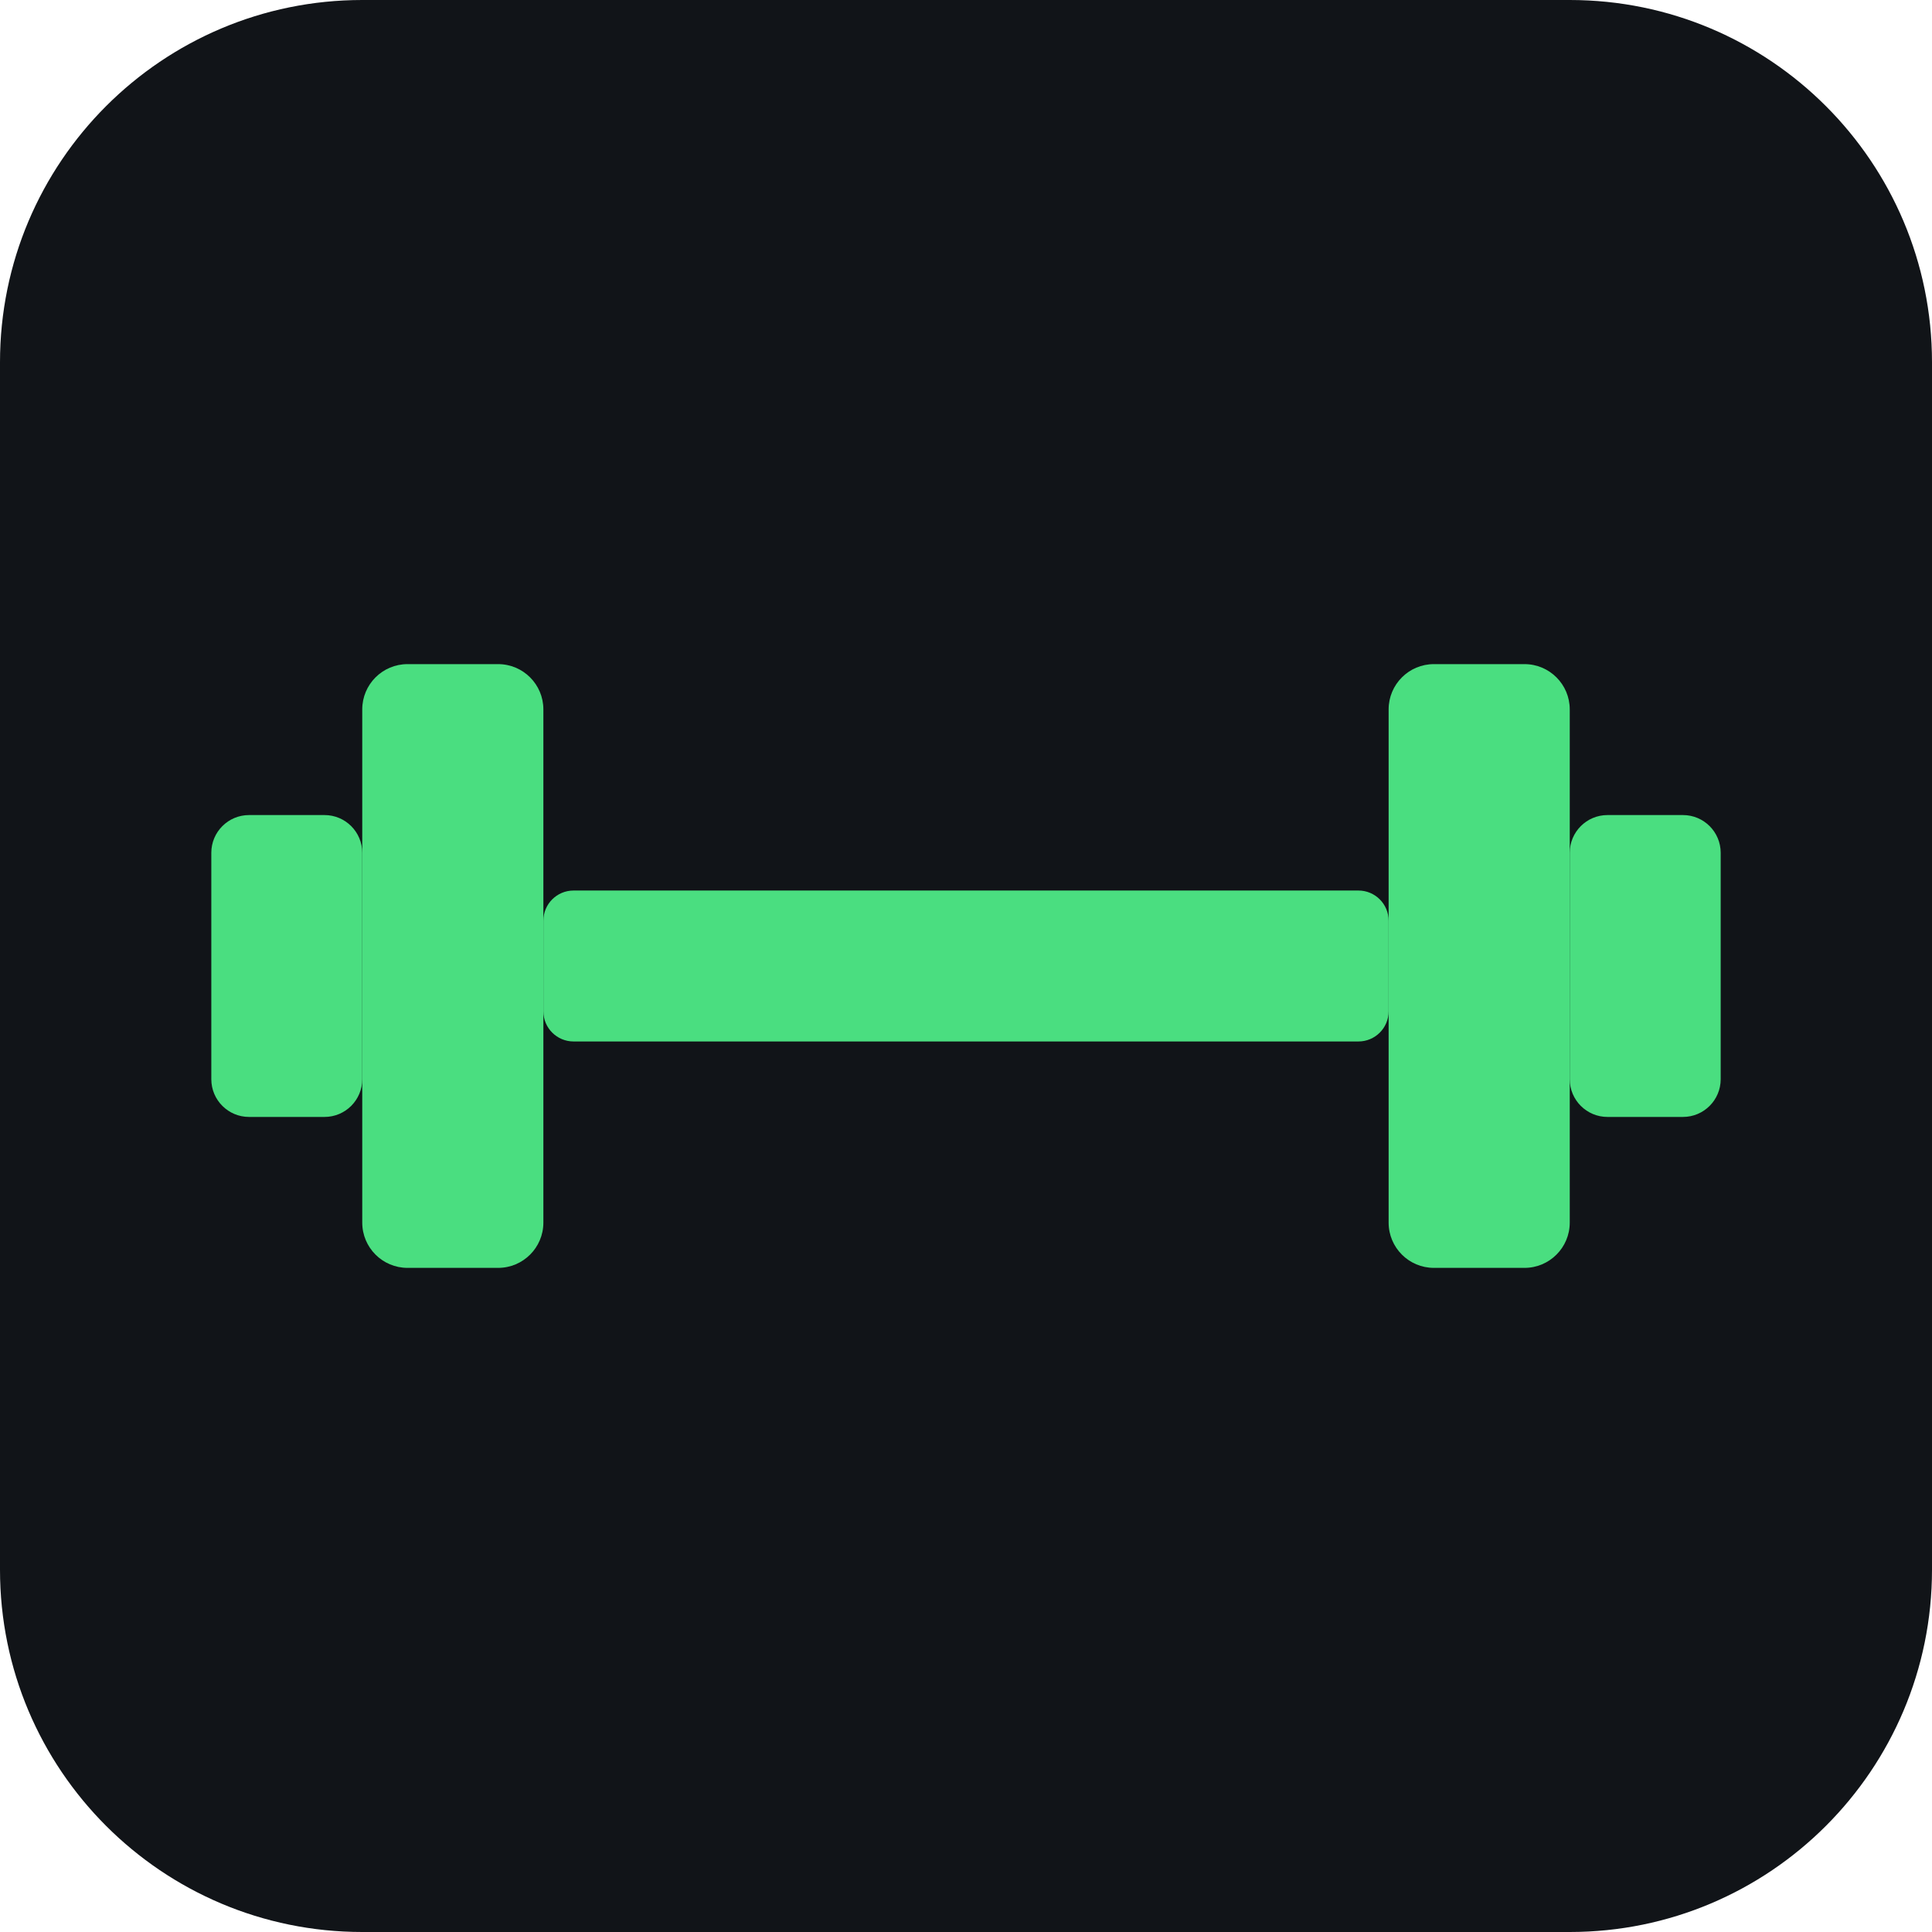
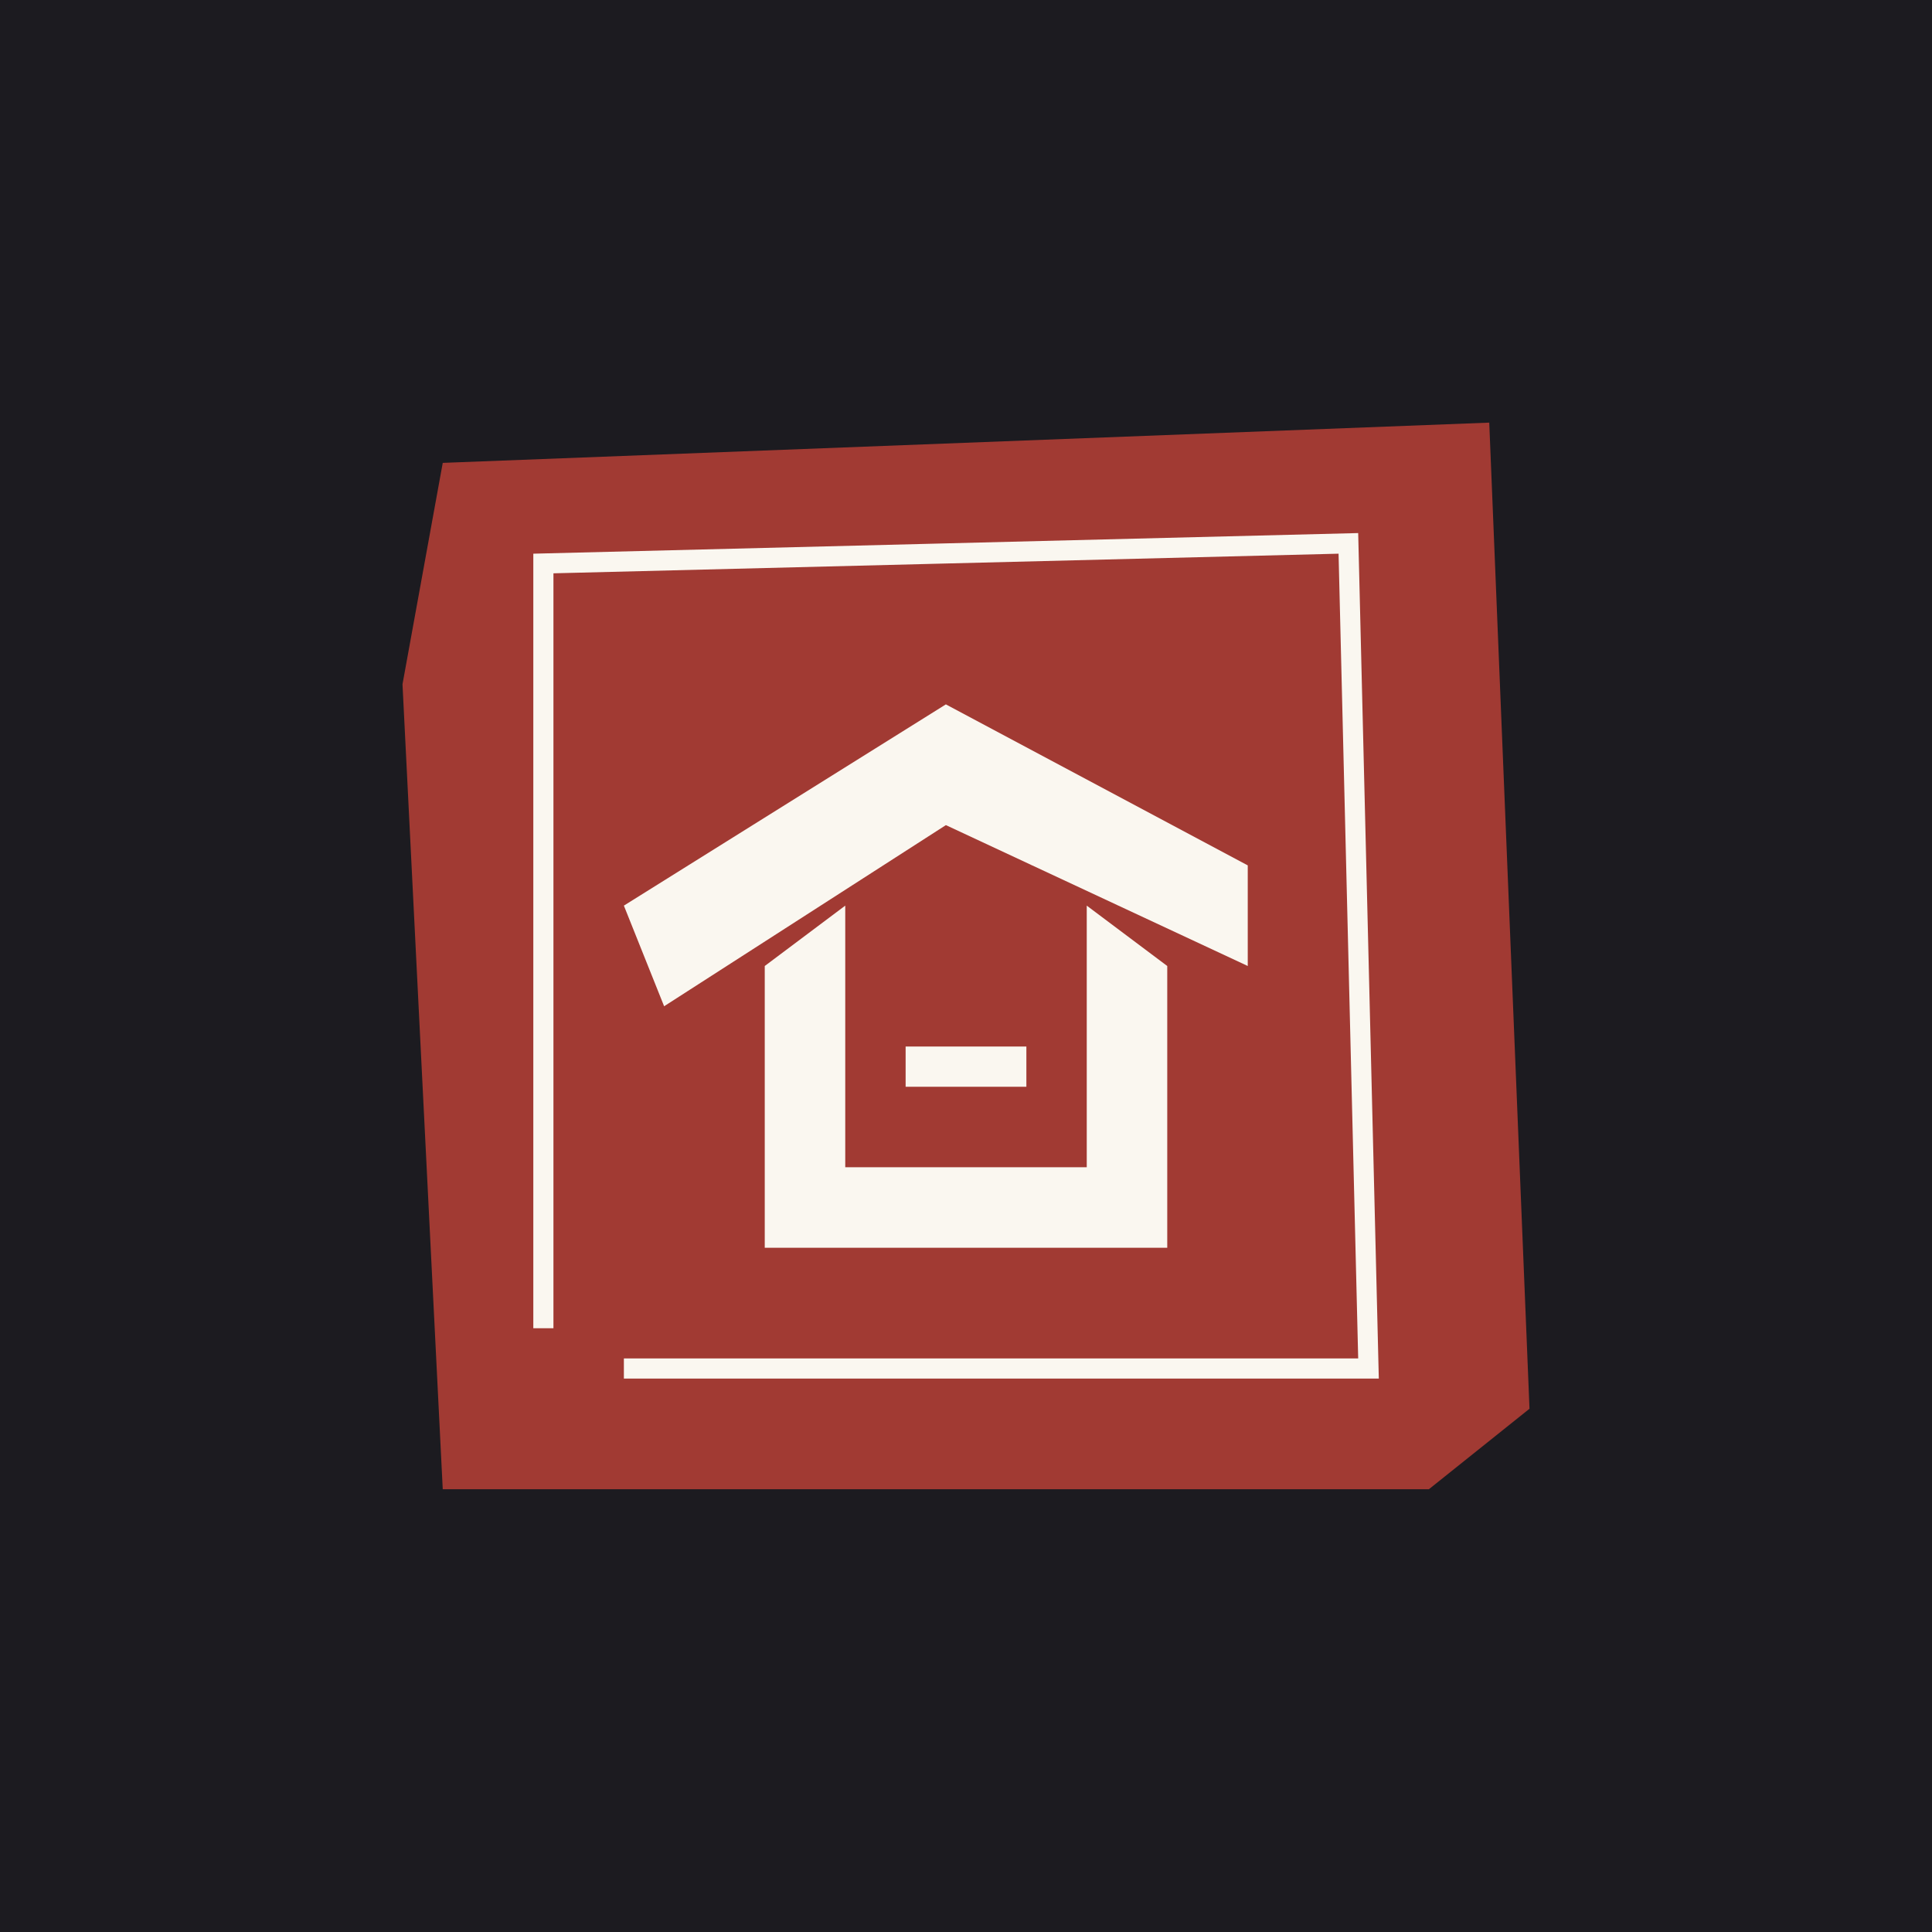
- <svg xmlns="http://www.w3.org/2000/svg" viewBox="0 0 512 512">
-   <rect width="512" height="512" rx="96" fill="#111418" />
-   <g fill="#4ade80">
-     <rect x="96" y="176" width="48" height="160" rx="12" />
-     <rect x="368" y="176" width="48" height="160" rx="12" />
-     <rect x="56" y="216" width="40" height="80" rx="10" />
-     <rect x="416" y="216" width="40" height="80" rx="10" />
-     <rect x="144" y="236" width="224" height="40" rx="8" />
-   </g>
+ <svg xmlns="http://www.w3.org/2000/svg" viewBox="0 0 96 96">
+   <path fill="#1c1b20" d="M0 0h96v96H0z" />
+   <path fill="#a13a33" d="m22 23 52-2 2 49-5 4H22l-2-40z" />
+   <path fill="none" stroke="#faf7f0" d="M27 66V28l40-1 1 41H31" />
+   <path fill="#faf7f0" d="m31 45 16-10 15 8v5l-15-7-14 9zm7 3 4-3v13h12V45l4 3v14H38zm7 4h6v2h-6z" />
</svg>
